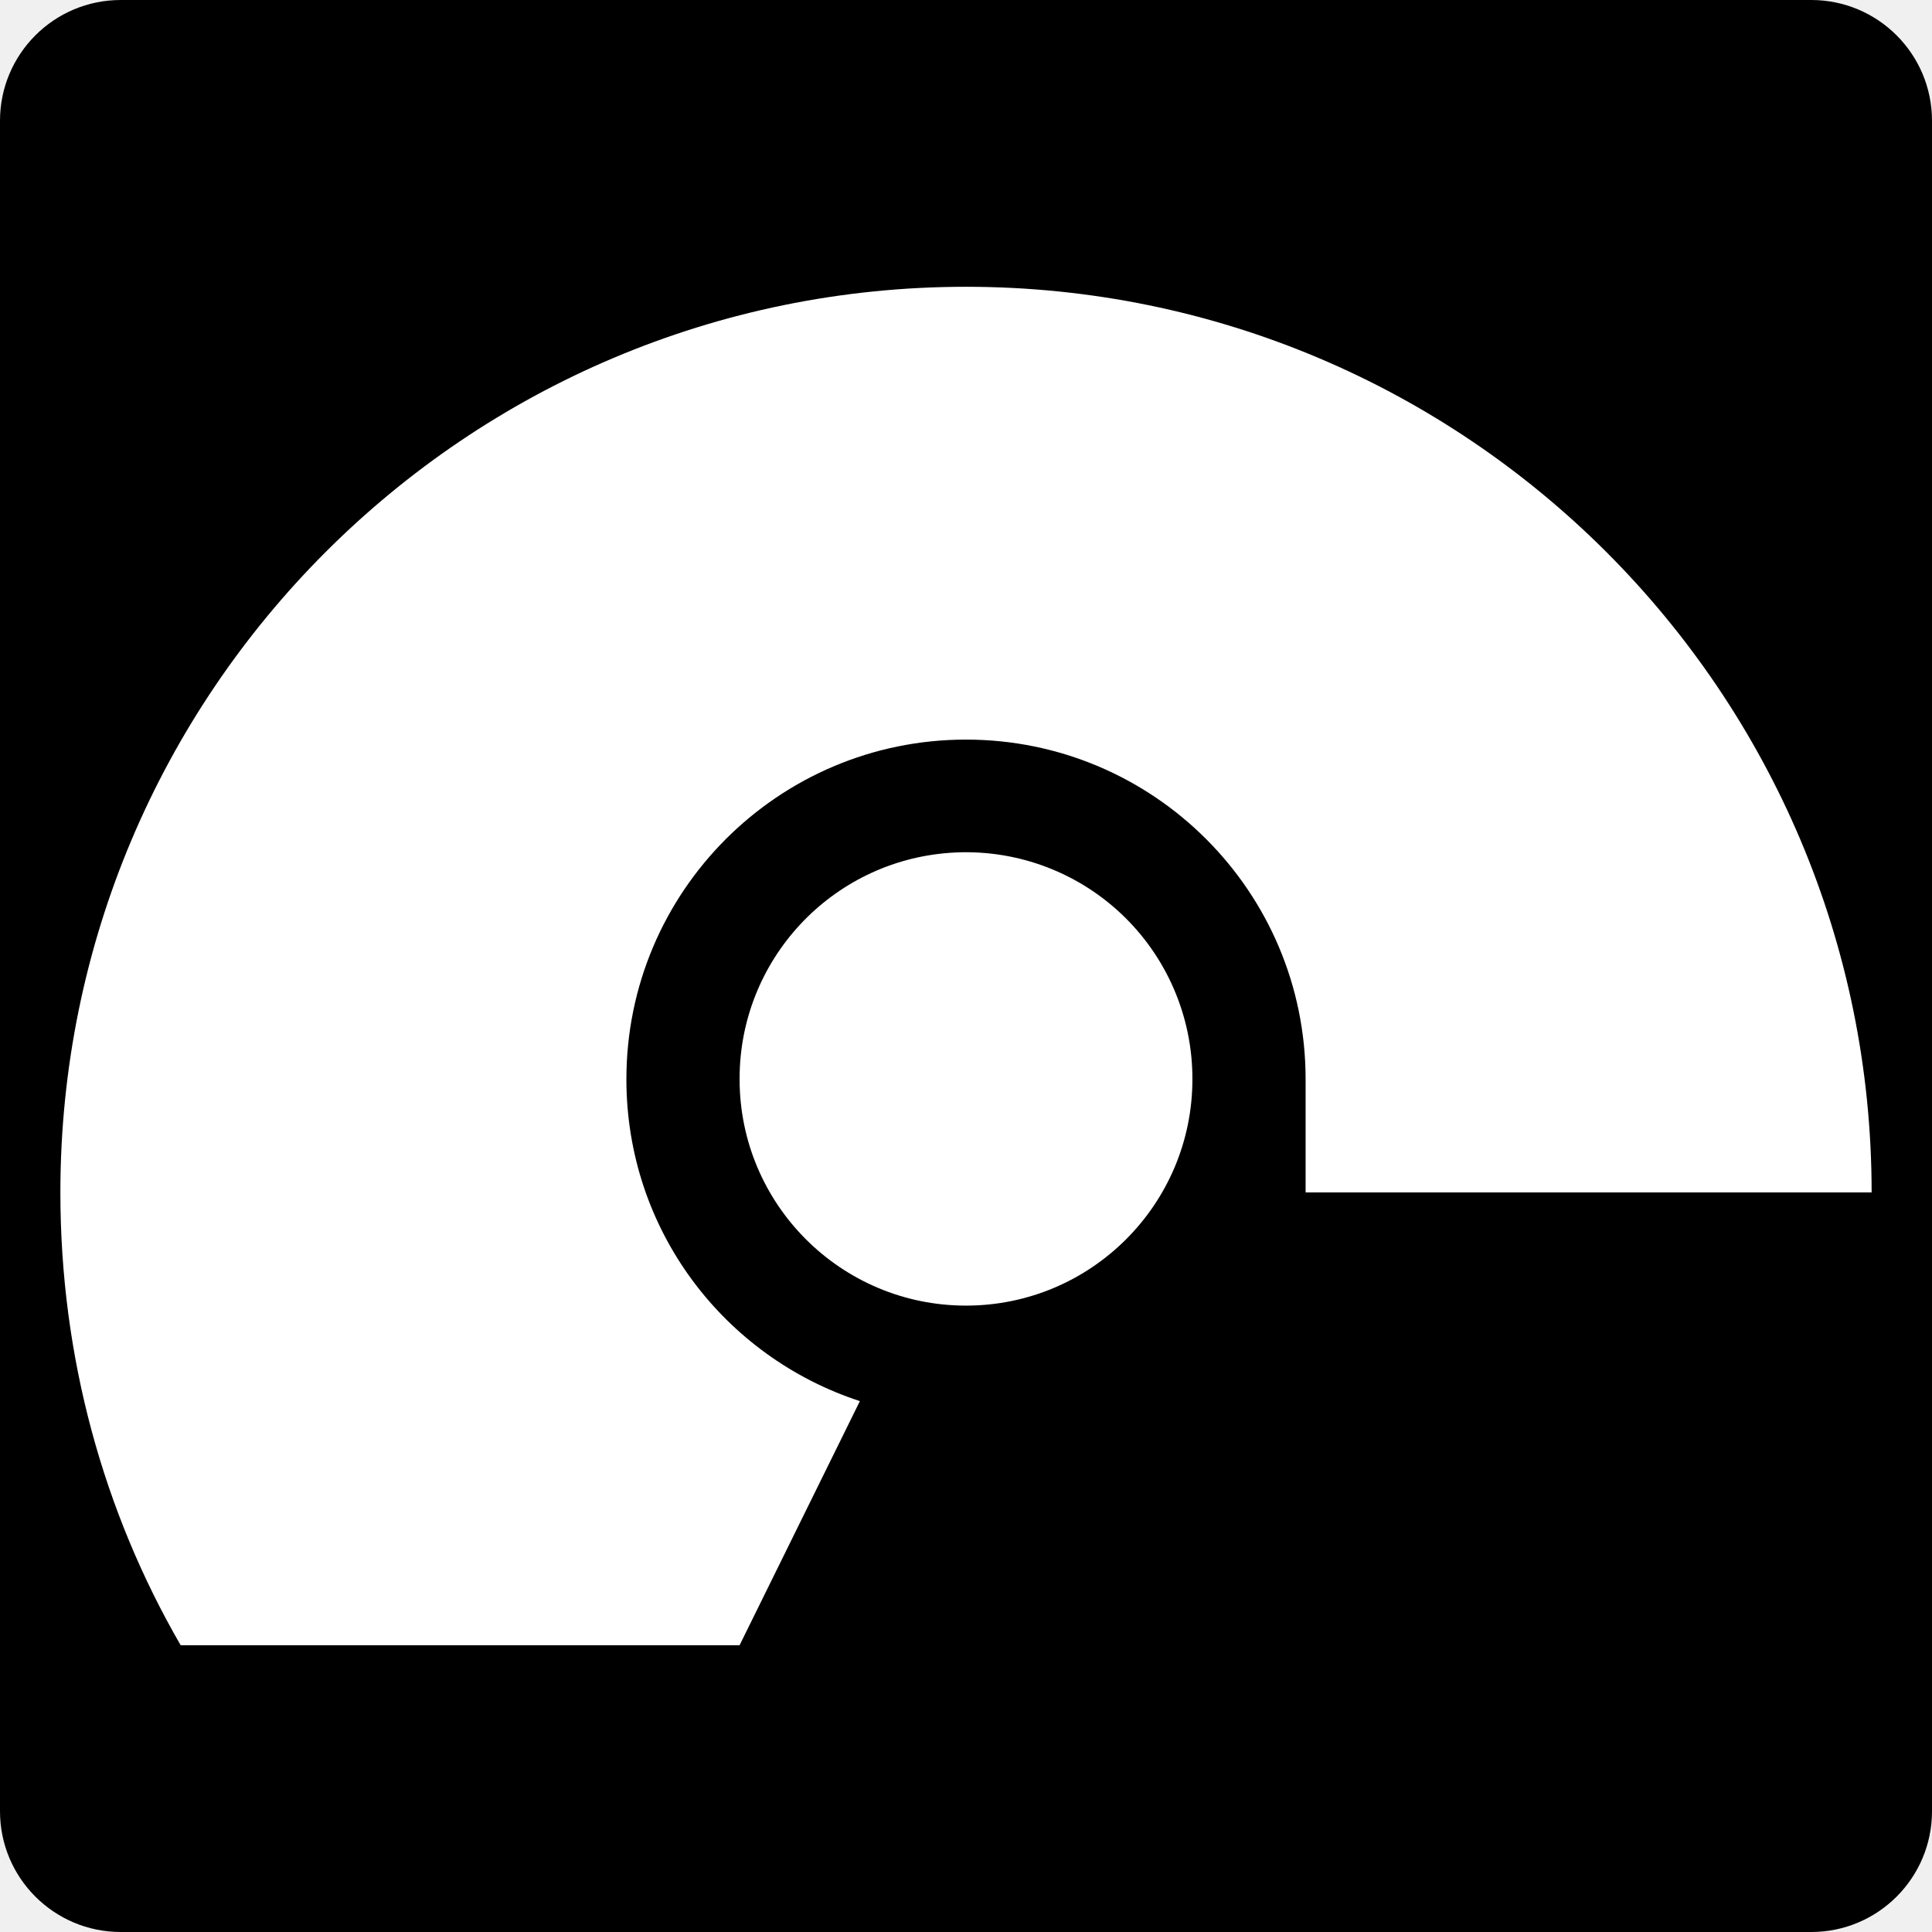
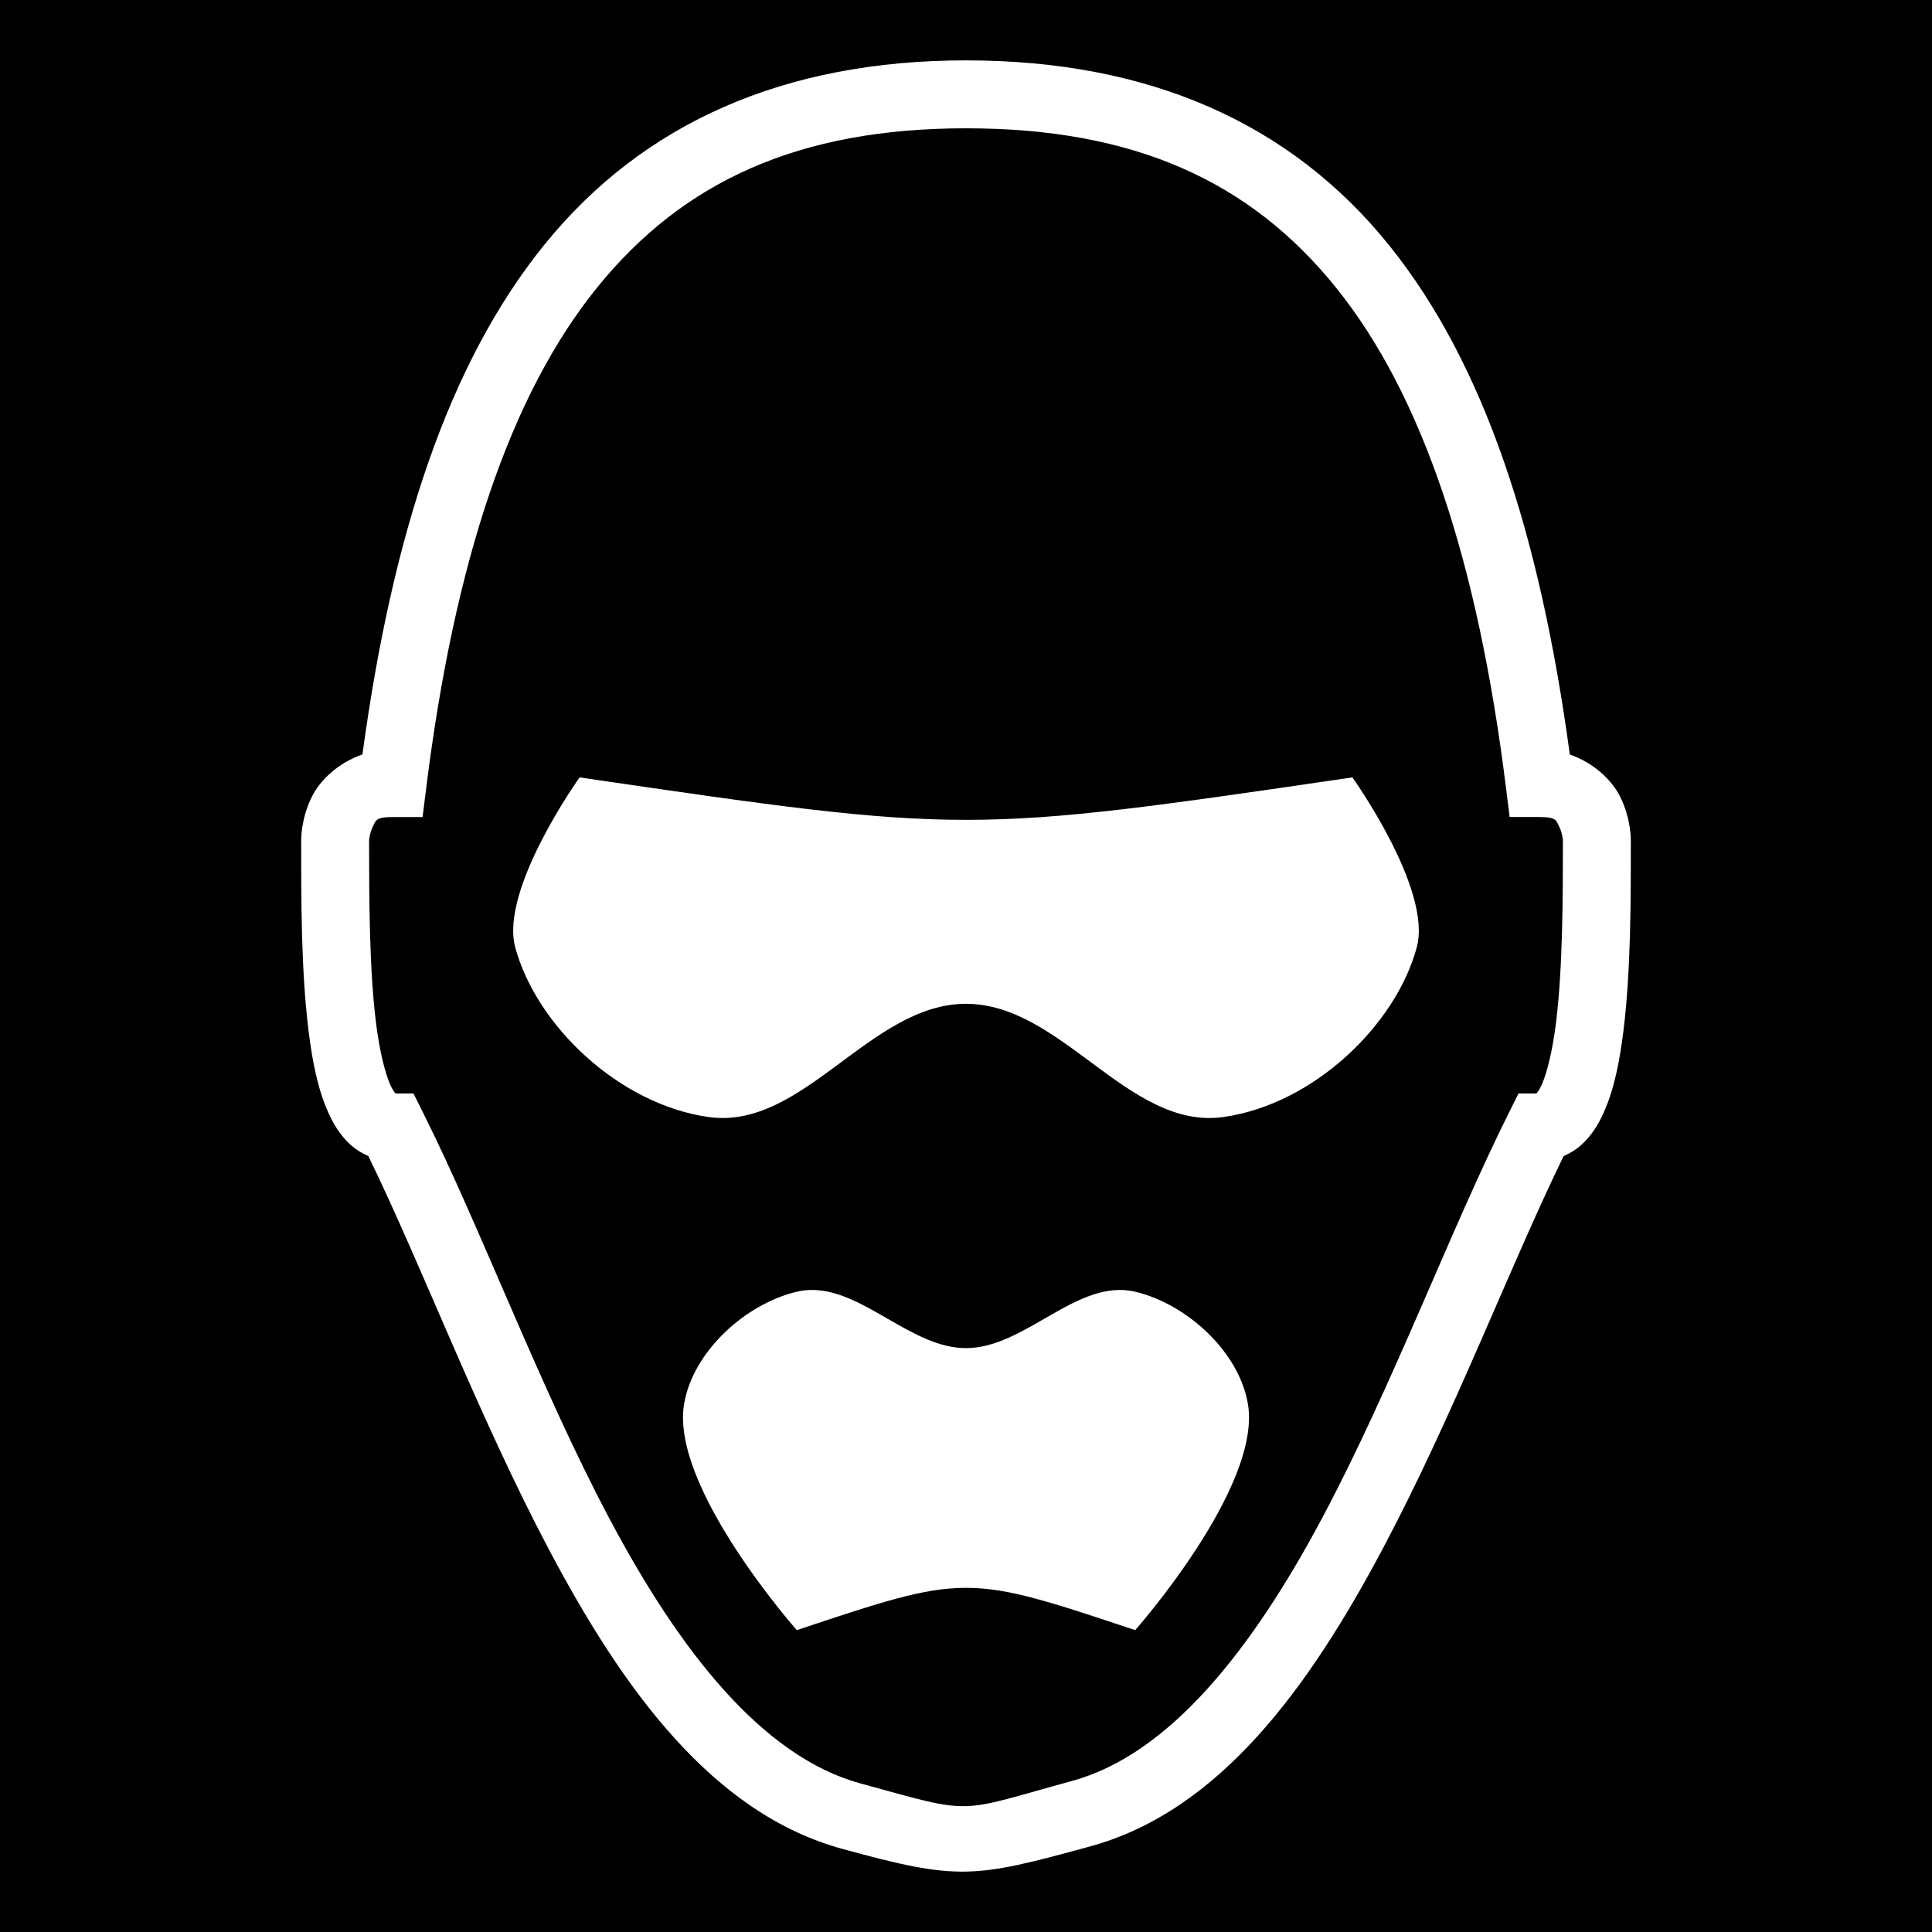
- <svg xmlns="http://www.w3.org/2000/svg" viewBox="0 0 512 512" style="height: 512px; width: 512px;">
-   <rect fill="#000000" fill-opacity="1" height="512" width="512" rx="32" ry="32" />
-   <g class="" transform="translate(0,0)" style="touch-action: none;">
-     <path d="M256 76C123.45 76 16 183.452 16 316c0 43.716 11.453 84.698 31.875 120H196l31.875-64.688C191.868 359.546 166 325.938 166 286c0-49.706 40.294-90 90-90s90 40.294 90 90v30h150c0-132.548-107.45-240-240-240zm-4.218 150A60 60 0 0 0 196 286a60 60 0 0 0 120 0 60 60 0 0 0-64.218-60z" fill="#ffffff" fill-opacity="1" />
-   </g>
+ <svg xmlns="http://www.w3.org/2000/svg" viewBox="0 0 512 512">
+   <path d="M0 0h512v512H0z" />
+   <path fill="#fff" d="M256.03 16c-48.072 0-85.647 16.52-111.864 48.975C118.893 96.26 104 141.43 96.05 199.935c-6.468 2.238-11.218 6.843-13.38 11.16-2.98 5.95-2.856 11.635-2.856 11.635 0 15.21-.045 34.424 1.97 50.55 1.006 8.062 2.42 15.333 5.234 21.587 1.406 3.127 3.182 6.09 5.962 8.588 1.297 1.165 2.9 2.16 4.64 2.916 14.314 29.392 29.234 69.116 47.972 104.49 19.454 36.725 43.125 69.665 77.666 79.122 30.817 8.438 34.68 7.808 65.652-.67 34.38-9.414 58.007-42.174 77.46-78.742 18.735-35.22 33.685-74.805 48.007-104.2 1.743-.755 3.345-1.75 4.643-2.915 2.78-2.498 4.556-5.46 5.962-8.588 2.813-6.254 4.228-13.525 5.235-21.588 2.014-16.126 1.97-35.34 1.97-50.55 0 0 .124-5.674-2.84-11.62-2.15-4.312-6.885-8.916-13.33-11.163-7.94-58.497-22.69-103.664-47.9-134.963C341.967 32.52 304.377 16 256.03 16zm0 18c44.41 0 75.214 13.9 98.07 42.275 22.855 28.376 37.498 72.4 44.988 132.362l.984 7.884h7.948c4.575 0 4.39.962 5.216 2.62.827 1.66.95 3.59.95 3.59 0 15.21-.045 34.022-1.83 48.317-.893 7.147-2.327 13.185-3.79 16.437-.65 1.447-1.18 2.05-1.404 2.297h-4.738l-2.486 4.978c-15.576 31.173-30.828 72.33-49.46 107.36-18.635 35.028-40.537 62.773-66.32 69.83-31.265 8.56-25.44 9.082-56.148.673-25.933-7.1-47.874-35.002-66.512-70.186-18.638-35.185-33.853-76.488-49.435-107.676l-2.487-4.977h-4.738c-.224-.245-.754-.85-1.404-2.296-1.463-3.252-2.897-9.29-3.79-16.437-1.785-14.295-1.83-33.106-1.83-48.317 0 0 .123-1.92.952-3.576.828-1.654.658-2.633 5.277-2.633h7.947l.985-7.883c7.488-59.95 22.263-103.966 45.193-132.352C181.098 47.9 211.918 34 256.03 34zM153.603 206.018s-21.2 29.61-17.067 45c5.545 20.645 27.375 41.602 51.2 45 25.112 3.58 42.824-30 68.265-30 25.44 0 43.153 33.58 68.266 30 23.824-3.398 45.654-24.355 51.2-45 4.132-15.39-17.068-45-17.068-45-102.4 15-102.397 15-204.796 0zm61.832 135.836a17.584 17.584 0 0 0-4.274.466c-13.715 3.238-27.637 15.983-29.894 29.893C177.696 394.206 211.16 432 211.16 432c44.84-14.947 44.84-14.947 89.68 0 0 0 33.463-37.794 29.894-59.787-2.257-13.91-16.18-26.655-29.894-29.893-15.334-3.62-29.085 14.946-44.84 14.946-14.278 0-26.91-15.248-40.566-15.412z" />
</svg>
